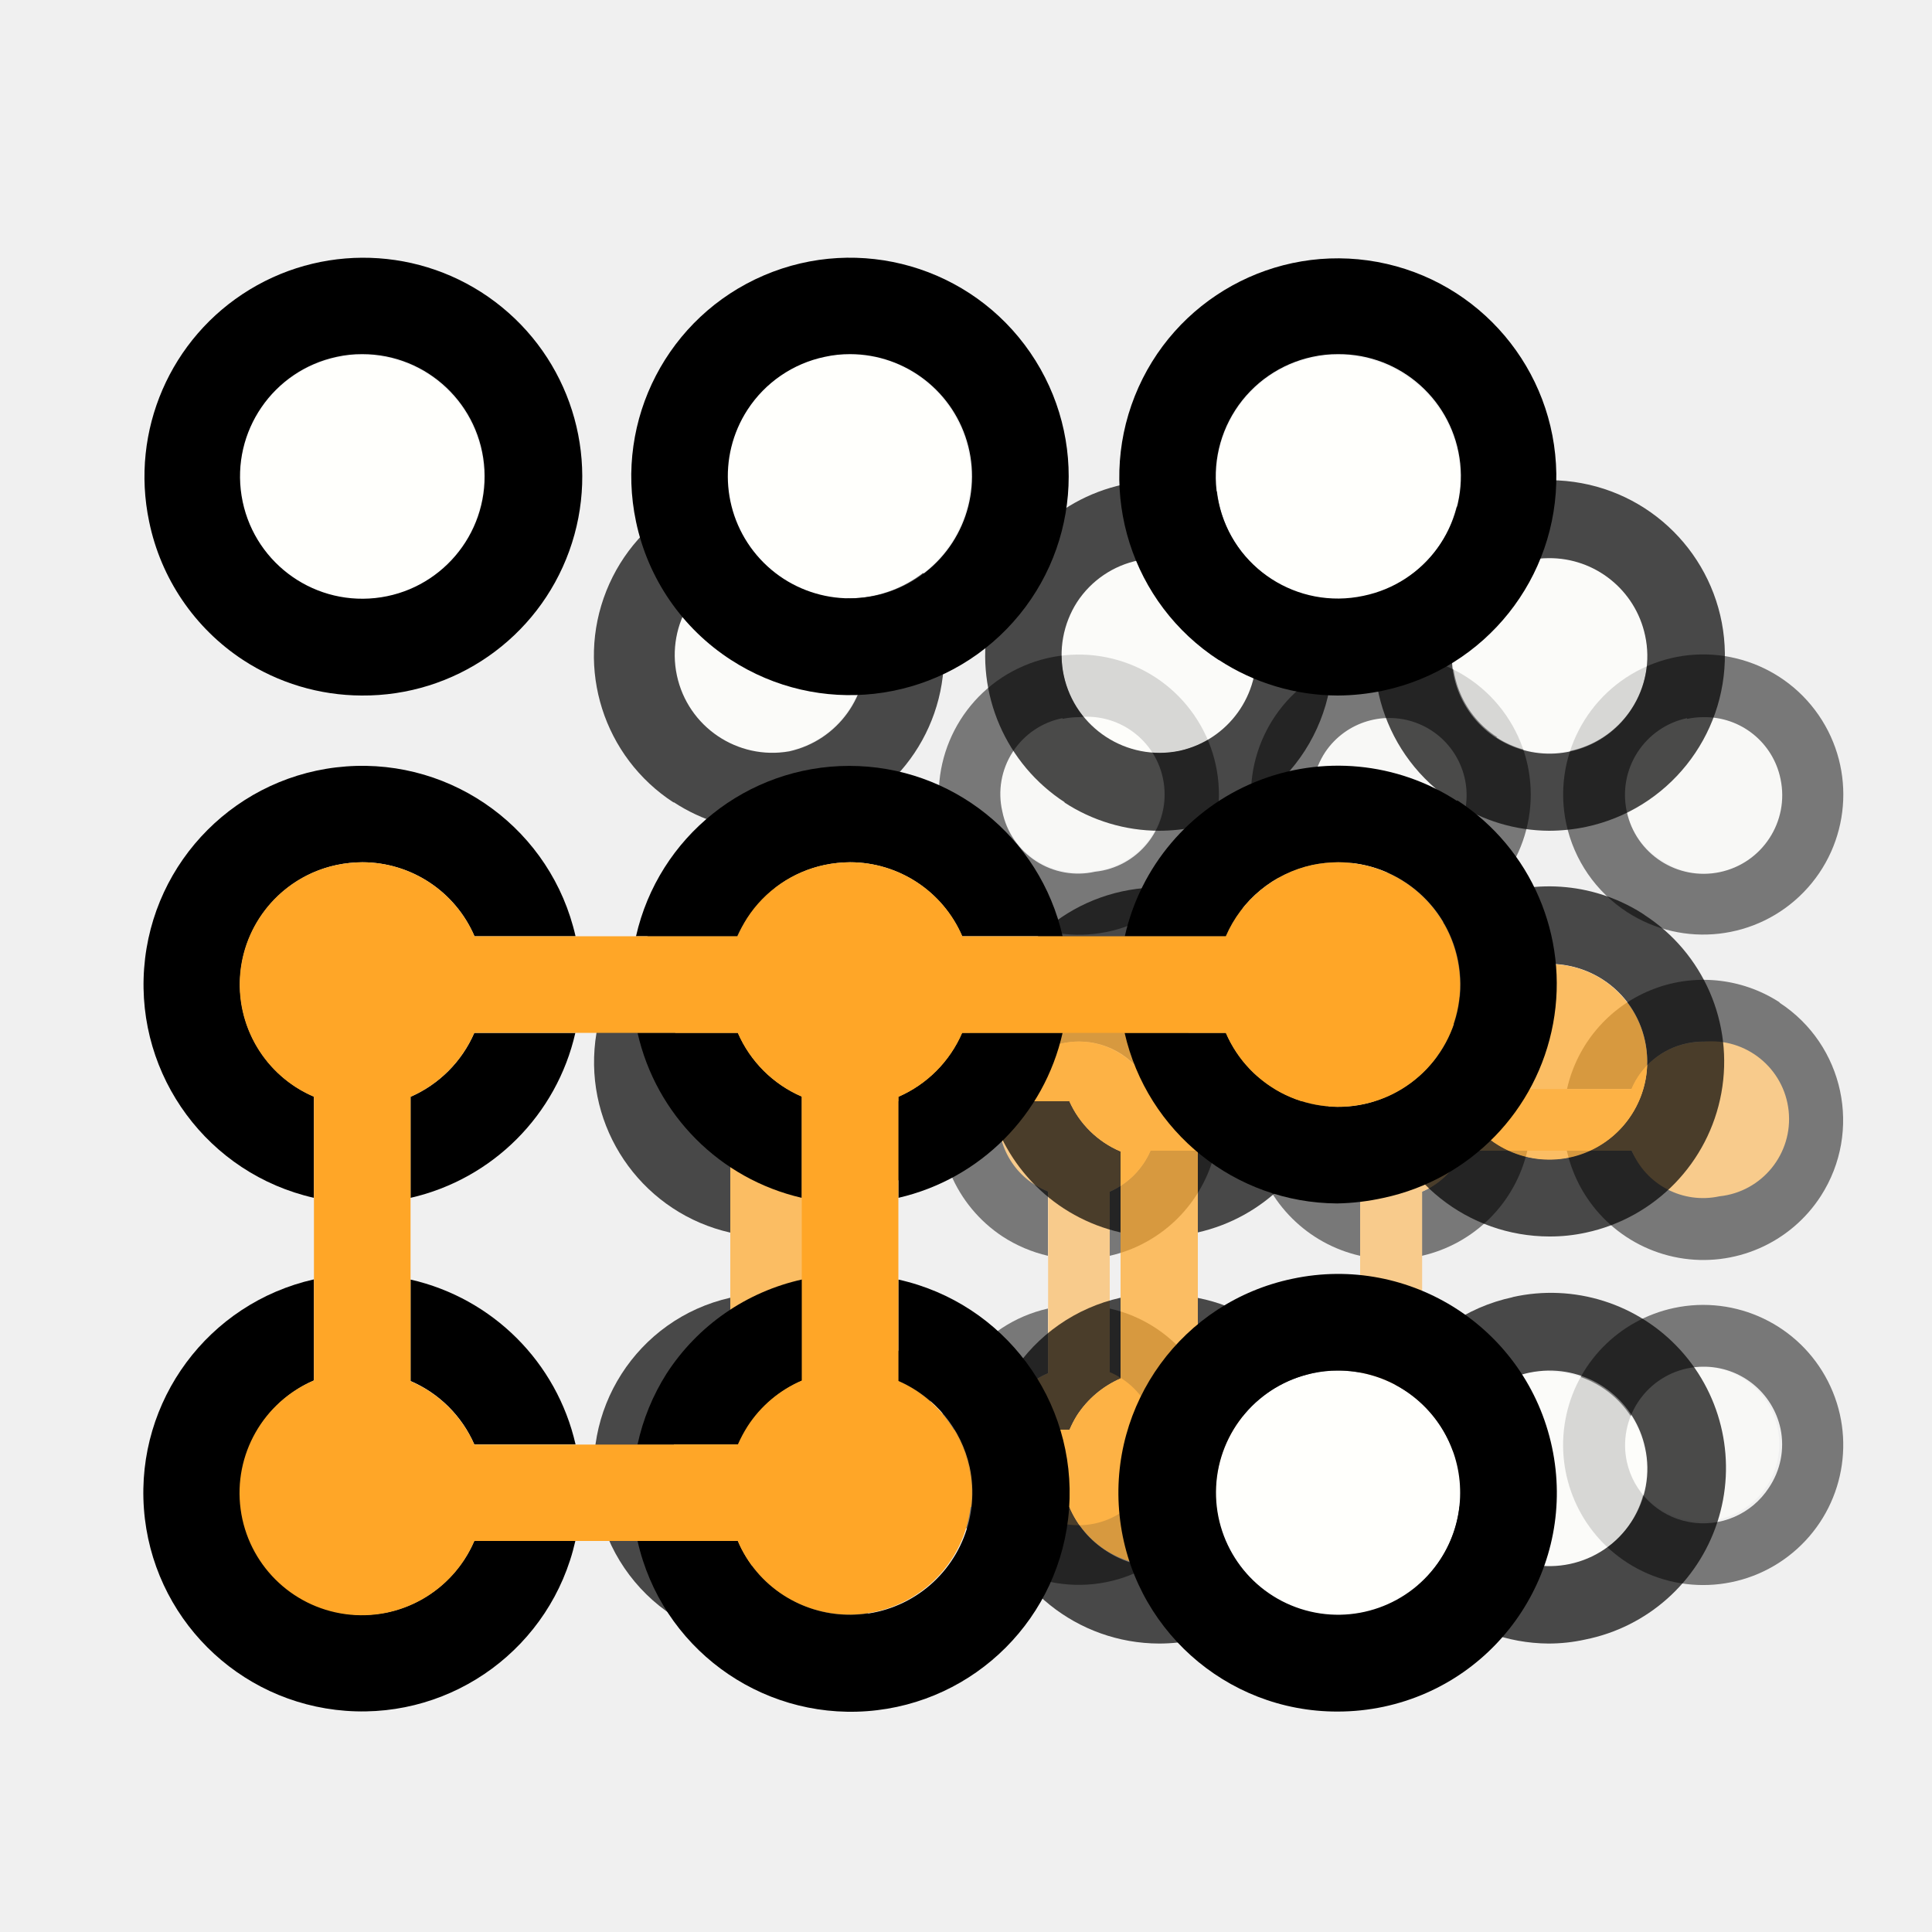
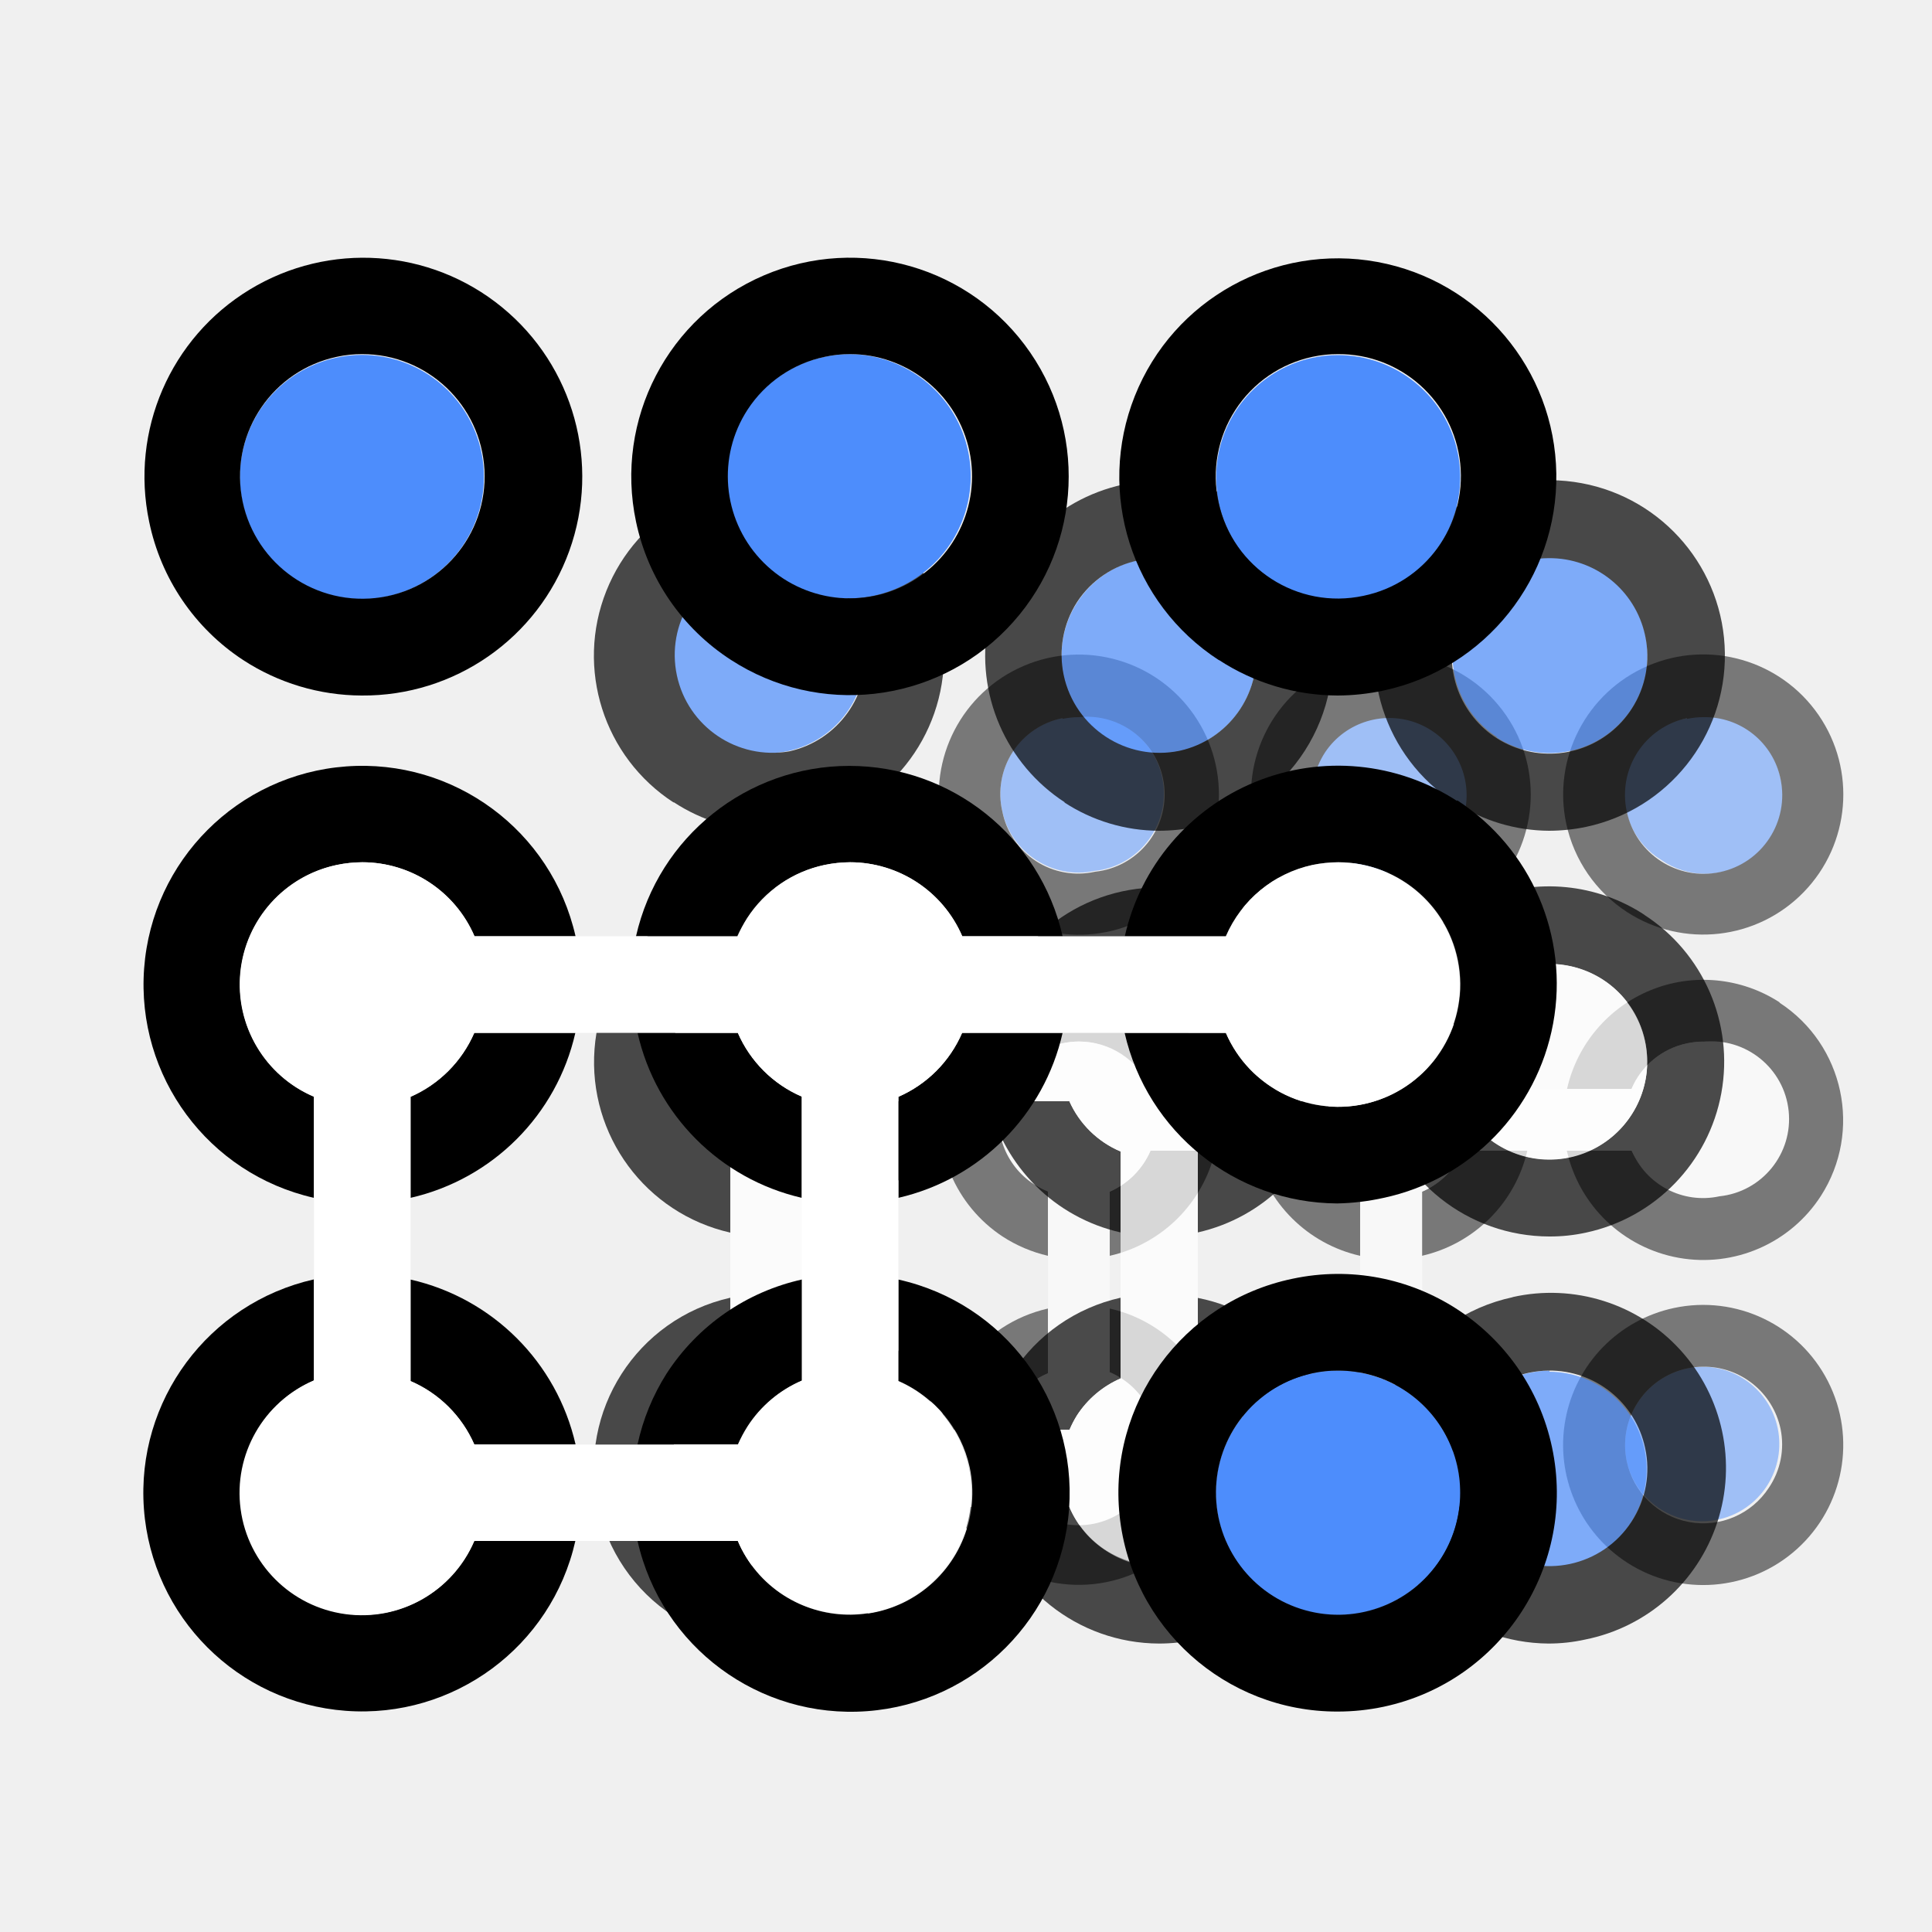
<svg xmlns="http://www.w3.org/2000/svg" viewBox="0 0 100 100">
  <defs>
-     <style>.cls-1{opacity:0.5;}.cls-2{fill:#fffffc;}.cls-3{fill:#ffa627;}.cls-4{opacity:0.7;}</style>
+     <style>.cls-1{opacity:0.5;}.cls-2{fill:#4d8dfc;}.cls-3{fill:#fff;}.cls-4{opacity:0.7;}</style>
  </defs>
  <g id="Layer_25" data-name="Layer 25">
    <g class="cls-1">
      <path class="cls-2" d="M69.8,44.52a4,4,0,0,0,3,.56,4,4,0,0,0-.85-8,4.09,4.09,0,0,0-3.4,1.84A4.09,4.09,0,0,0,68,42,4,4,0,0,0,69.8,44.52Z" />
      <path class="cls-2" d="M88.16,70.74a4,4,0,0,0-.84.09,4.07,4.07,0,0,0-3.12,4.81,4,4,0,1,0,4-4.9Z" />
      <path class="cls-2" d="M53.64,44.52a4,4,0,0,0,3,.56,4,4,0,0,0-.84-8,4.17,4.17,0,0,0-.85.09A4,4,0,0,0,51.88,42,4,4,0,0,0,53.64,44.52Z" />
      <path class="cls-2" d="M86,44.52a4,4,0,0,0,6.16-4.24,4,4,0,0,0-4-3.2,4,4,0,0,0-.84.09A4,4,0,0,0,86,44.52Z" />
      <path d="M51.89,47.21a7.25,7.25,0,1,0-3.14-4.57A7.22,7.22,0,0,0,51.89,47.21Zm3.1-10a4.17,4.17,0,0,1,.85-.09,4,4,0,0,1,.84,8A4,4,0,0,1,51.88,42,4,4,0,0,1,55,37.17Z" />
      <path d="M68.6,55.76A4,4,0,0,1,71.16,54a4.09,4.09,0,0,1,.85-.09,4,4,0,0,1,2.19.65,4,4,0,0,1,1.52,1.8h3.35A7.24,7.24,0,0,0,65.92,54a7.07,7.07,0,0,0-1,2.34h3.35A3.41,3.41,0,0,1,68.6,55.76Z" />
      <path d="M86.65,67.7a7.25,7.25,0,0,0-2.43,13.18A7.25,7.25,0,1,0,86.65,67.7ZM91.56,77a4.05,4.05,0,0,1-7.36-1.36,4.07,4.07,0,0,1,3.12-4.81,4,4,0,0,1,.84-.09,4.06,4.06,0,0,1,4,3.21A4,4,0,0,1,91.56,77Z" />
      <path d="M68.06,47.21a7.24,7.24,0,1,0-3.15-4.57A7.2,7.2,0,0,0,68.06,47.21Zm.54-8.29A4,4,0,1,1,68,42,4.09,4.09,0,0,1,68.6,38.92Z" />
      <path d="M84.22,47.21a7.25,7.25,0,1,0-3.15-4.57A7.27,7.27,0,0,0,84.22,47.21Zm3.1-10a4,4,0,0,1,.84-.09,4,4,0,0,1,4,3.2A4,4,0,0,1,84.2,42,4.06,4.06,0,0,1,87.32,37.17Z" />
      <path d="M92.11,51.88a7.24,7.24,0,0,0-11,4.48h3.35A4,4,0,0,1,87.32,54a4.05,4.05,0,0,1,3.05.56,4,4,0,1,1-5.92,5H81.1A7.24,7.24,0,0,0,94.25,61.9a7.26,7.26,0,0,0-2.14-10Z" />
      <path d="M57.44,67.73v3.36a4,4,0,0,1,2.11,2.1H62.9A7.23,7.23,0,0,0,57.44,67.73Z" />
      <path d="M65.92,70.85a7.15,7.15,0,0,0-1,2.34h3.35a3.8,3.8,0,0,1,.31-.6,4.15,4.15,0,0,1,1.8-1.52V67.73A7.21,7.21,0,0,0,65.92,70.85Z" />
      <path d="M68.28,59.56H64.93A7.26,7.26,0,0,0,70.4,65V61.67A4.08,4.08,0,0,1,68.28,59.56Z" />
      <path d="M51.88,58.8A4,4,0,0,1,55,54a4.19,4.19,0,0,1,.86-.09,4,4,0,0,1,2.19.65,4.09,4.09,0,0,1,1.52,1.8H62.9a7.24,7.24,0,0,0-8.57-5.49A7.25,7.25,0,0,0,51.89,64a7.36,7.36,0,0,0,2.35,1V61.67A4,4,0,0,1,51.88,58.8Z" />
      <path d="M62.9,59.56H59.55a4.08,4.08,0,0,1-2.11,2.12V65A7.26,7.26,0,0,0,62.9,59.56Z" />
      <path d="M56.68,78.75a4,4,0,0,1-4.8-3.11,4,4,0,0,1,2.36-4.56V67.73a7.24,7.24,0,1,0,8.66,8.66H59.55A4,4,0,0,1,56.68,78.75Z" />
      <path d="M76,74a4,4,0,0,1-3.11,4.8,4.05,4.05,0,0,1-4.57-2.36H64.93a7.25,7.25,0,1,0,8.67-8.66v3.36A4,4,0,0,1,76,74Z" />
      <path d="M73.6,61.68V65a7.26,7.26,0,0,0,5.46-5.47H75.71A4,4,0,0,1,73.6,61.68Z" />
      <path class="cls-3" d="M89,61.92a4,4,0,0,0-.84-8,4.09,4.09,0,0,0-.85.09,4,4,0,0,0-2.87,2.36H75.72a4,4,0,0,0-1.52-1.8A4,4,0,0,0,72,53.91a4.09,4.09,0,0,0-.85.09,4,4,0,0,0-2.56,1.76,3.41,3.41,0,0,0-.31.6H59.56A4.09,4.09,0,0,0,58,54.56a4,4,0,0,0-2.19-.65A4.19,4.19,0,0,0,55,54a4,4,0,0,0-.75,7.67v9.41a4,4,0,0,0-2.36,4.56,4,4,0,0,0,7.67.75h8.73a4.05,4.05,0,0,0,4.57,2.36,4,4,0,0,0,.75-7.66V61.68a4,4,0,0,0,2.11-2.12h8.74A4,4,0,0,0,89,61.92ZM70.4,65v6a4.15,4.15,0,0,0-1.8,1.52,3.8,3.8,0,0,0-.31.6H59.55a4,4,0,0,0-2.11-2.1V61.68a4.08,4.08,0,0,0,2.11-2.12h8.73a4.08,4.08,0,0,0,2.12,2.11Z" />
    </g>
  </g>
  <g id="icons_50" data-name="icons 50">
    <g class="cls-4">
      <path class="cls-2" d="M57.25,38.16a5,5,0,0,0,3.81.71,5.06,5.06,0,0,0-1.06-10,4.83,4.83,0,0,0-1.06.11,5.06,5.06,0,0,0-1.69,9.19Z" />
      <path class="cls-2" d="M80.2,70.94a5.43,5.43,0,0,0-1,.11A5.06,5.06,0,1,0,81.26,81a5.06,5.06,0,0,0-1.06-10Z" />
      <path class="cls-2" d="M37,38.16a5,5,0,0,0,3.81.71,5.06,5.06,0,0,0-1.05-10,4.83,4.83,0,0,0-1.06.11A5.06,5.06,0,0,0,37,38.16Z" />
      <path class="cls-2" d="M77.45,38.16a5.06,5.06,0,1,0,2.75-9.3,4.75,4.75,0,0,0-1,.11,5.05,5.05,0,0,0-1.7,9.19Z" />
      <path d="M34.87,41.52A9,9,0,0,0,39.78,43a9.61,9.61,0,0,0,1.91-.2,9.06,9.06,0,1,0-6.82-1.26ZM38.74,29a4.83,4.83,0,0,1,1.06-.11,5.06,5.06,0,0,1,1.05,10A5.06,5.06,0,0,1,38.74,29Z" />
      <path d="M55.75,52.21A5,5,0,0,1,58.94,50,4.92,4.92,0,0,1,60,49.9a5.07,5.07,0,0,1,2.74.81A5,5,0,0,1,64.65,53h4.18a9.05,9.05,0,0,0-17.66,0h4.19A5.34,5.34,0,0,1,55.75,52.21Z" />
      <path d="M78.31,67.14a9.08,9.08,0,0,0-7,10.75,9.11,9.11,0,0,0,8.84,7.18,8.8,8.8,0,0,0,1.91-.21,9.06,9.06,0,1,0-3.78-17.72Zm6.14,11.62a5.07,5.07,0,0,1-7,1.49,5.06,5.06,0,0,1,1.7-9.2,5.43,5.43,0,0,1,1-.11,5.06,5.06,0,0,1,5,4A5,5,0,0,1,84.45,78.76Z" />
      <path d="M55.07,41.52A9,9,0,0,0,60,43a9.46,9.46,0,0,0,1.91-.2,9.06,9.06,0,0,0-3.78-17.72,9.06,9.06,0,0,0-3,16.46Zm.68-10.36A5,5,0,0,1,58.94,29,4.83,4.83,0,0,1,60,28.86a5.06,5.06,0,0,1,1.06,10,5.08,5.08,0,0,1-6-3.9A5.07,5.07,0,0,1,55.75,31.16Z" />
      <path d="M75.28,41.52A9,9,0,0,0,80.18,43a9.46,9.46,0,0,0,1.91-.2,9.07,9.07,0,1,0-6.81-1.26ZM79.15,29a4.75,4.75,0,0,1,1-.11,5.06,5.06,0,0,1,5,4,5,5,0,0,1-.7,3.81,5.06,5.06,0,1,1-5.3-7.7Z" />
      <path d="M85.13,47.36A9,9,0,0,0,71.38,53h4.18a5.07,5.07,0,0,1,3.59-3,4.8,4.8,0,0,1,1.07-.11,5.09,5.09,0,0,1,2.74.81,5,5,0,0,1,2.19,3.19,5.06,5.06,0,0,1-3.89,6A5.07,5.07,0,0,1,75.56,57H71.37A9.08,9.08,0,0,0,80.2,64a8.67,8.67,0,0,0,1.89-.2,9.05,9.05,0,0,0,3-16.46Z" />
      <path d="M41.8,67.17v4.2A5.1,5.1,0,0,1,44.44,74h4.19A9.07,9.07,0,0,0,41.8,67.17Z" />
      <path d="M52.4,71.07A9,9,0,0,0,51.17,74h4.19a5.34,5.34,0,0,1,.39-.75A5.12,5.12,0,0,1,58,71.35V67.17A9,9,0,0,0,52.4,71.07Z" />
      <path d="M55.35,57H51.17A9.07,9.07,0,0,0,58,63.79V59.6A5.06,5.06,0,0,1,55.35,57Z" />
      <path d="M34.85,56a5.07,5.07,0,0,1,3.89-6,4.86,4.86,0,0,1,1.07-.11A5.05,5.05,0,0,1,44.45,53h4.18A9.05,9.05,0,1,0,37.8,63.8V59.6A5,5,0,0,1,34.85,56Z" />
      <path d="M48.62,57H44.44a5.14,5.14,0,0,1-2.64,2.65v4.18A9,9,0,0,0,48.62,57Z" />
      <path d="M40.85,81a5.06,5.06,0,0,1-3.05-9.6V67.17a9.05,9.05,0,0,0-6.86,10.72,9,9,0,0,0,10.75,7A9,9,0,0,0,48.62,78H44.44A5,5,0,0,1,40.85,81Z" />
      <path d="M65,75a5.06,5.06,0,0,1-7.7,5.3A5,5,0,0,1,55.35,78H51.17A9.08,9.08,0,0,0,60,85.07a8.8,8.8,0,0,0,1.91-.21A9,9,0,0,0,62,67.18v4.19A5.05,5.05,0,0,1,65,75Z" />
      <path d="M62,59.61v4.18A9.07,9.07,0,0,0,68.83,57H64.64A5.06,5.06,0,0,1,62,59.61Z" />
      <path class="cls-3" d="M81.26,59.91a5.07,5.07,0,0,0,1.7-9.2,5.09,5.09,0,0,0-2.74-.81,4.8,4.8,0,0,0-1.07.11,5.07,5.07,0,0,0-3.59,3H64.65a5,5,0,0,0-1.9-2.25A5.07,5.07,0,0,0,60,49.9a4.92,4.92,0,0,0-1.07.11,5,5,0,0,0-3.19,2.2,5.34,5.34,0,0,0-.39.75H44.45a5.05,5.05,0,0,0-4.64-3.06,4.86,4.86,0,0,0-1.07.11,5.05,5.05,0,0,0-.94,9.59V71.35A5.06,5.06,0,1,0,44.44,78H55.35a5,5,0,0,0,1.9,2.25A5.05,5.05,0,1,0,62,71.37V59.61A5.06,5.06,0,0,0,64.64,57H75.56A5.07,5.07,0,0,0,81.26,59.91ZM58,63.79v7.56a5.12,5.12,0,0,0-2.25,1.9,5.34,5.34,0,0,0-.39.75H44.44a5.1,5.1,0,0,0-2.64-2.63V59.61A5.14,5.14,0,0,0,44.44,57H55.35A5.06,5.06,0,0,0,58,59.6Z" />
    </g>
  </g>
  <g id="Layer_5" data-name="Layer 5">
    <path class="cls-2" d="M40.56,30A6.32,6.32,0,1,0,44,18.33a6,6,0,0,0-1.32.14A6.32,6.32,0,0,0,40.56,30Z" />
    <path class="cls-2" d="M69.26,70.94a6.08,6.08,0,0,0-1.33.14,6.33,6.33,0,1,0,1.33-.14Z" />
    <path class="cls-2" d="M15.3,30a6.32,6.32,0,1,0,3.45-11.63,5.92,5.92,0,0,0-1.32.14A6.32,6.32,0,0,0,15.3,30Z" />
    <path class="cls-2" d="M65.81,30a6.32,6.32,0,0,0,9.63-6.62,6.33,6.33,0,0,0-6.18-5,6.08,6.08,0,0,0-1.33.14A6.33,6.33,0,0,0,65.81,30Z" />
    <path d="M12.58,34.16A11.3,11.3,0,0,0,18.72,36a11.33,11.33,0,1,0-11-9A11.28,11.28,0,0,0,12.58,34.16Zm4.85-15.69a5.92,5.92,0,0,1,1.32-.14,6.33,6.33,0,1,1-1.32.14Z" />
    <path d="M38.69,47.52a6.32,6.32,0,0,1,4-2.75A6.68,6.68,0,0,1,44,44.63a6.33,6.33,0,0,1,5.8,3.83H55a11.32,11.32,0,0,0-22.08,0h5.23A7.07,7.07,0,0,1,38.69,47.52Z" />
    <path d="M66.89,66.19a11.32,11.32,0,0,0,2.34,22.4,11.49,11.49,0,0,0,2.39-.25,11.32,11.32,0,0,0-4.73-22.15ZM74.56,80.7a6.32,6.32,0,1,1-6.63-9.62,6.08,6.08,0,0,1,1.33-.14,6.32,6.32,0,0,1,5.3,9.76Z" />
    <path d="M37.84,34.16A11.32,11.32,0,1,0,32.92,27,11.28,11.28,0,0,0,37.84,34.16Zm.85-12.95a6.31,6.31,0,0,1,4-2.74A6,6,0,0,1,44,18.33a6.32,6.32,0,1,1-5.31,2.88Z" />
    <path d="M63.09,34.16A11.3,11.3,0,0,0,69.23,36a11.5,11.5,0,0,0,2.39-.26,11.31,11.31,0,1,0-8.53-1.57Zm4.84-15.69a6.08,6.08,0,0,1,1.33-.14,6.32,6.32,0,0,1,1.31,12.51A6.32,6.32,0,0,1,63.07,26,6.33,6.33,0,0,1,67.93,18.47Z" />
    <path d="M75.42,41.46a11.31,11.31,0,0,0-17.2,7h5.23a6.35,6.35,0,0,1,4.48-3.69,6.85,6.85,0,0,1,1.34-.14,6.33,6.33,0,1,1-5.82,8.83H58.21a11.35,11.35,0,0,0,11,8.83A12.08,12.08,0,0,0,71.62,62a11.33,11.33,0,0,0,3.8-20.58Z" />
    <path d="M21.25,66.23v5.25a6.33,6.33,0,0,1,3.3,3.28h5.24A11.34,11.34,0,0,0,21.25,66.23Z" />
    <path d="M34.5,71.1A11.29,11.29,0,0,0,33,74.76h5.23a7.07,7.07,0,0,1,.5-.94,6.28,6.28,0,0,1,2.81-2.37V66.22A11.25,11.25,0,0,0,34.5,71.1Z" />
    <path d="M38.19,53.46H33A11.32,11.32,0,0,0,41.5,62V56.76A6.35,6.35,0,0,1,38.19,53.46Z" />
    <path d="M12.56,52.28a6.33,6.33,0,0,1,4.87-7.51,6.68,6.68,0,0,1,1.33-.14,6.33,6.33,0,0,1,5.8,3.83h5.23A11.32,11.32,0,1,0,16.25,62V56.76A6.31,6.31,0,0,1,12.56,52.28Z" />
    <path d="M29.78,53.46H24.55a6.39,6.39,0,0,1-3.3,3.31V62A11.34,11.34,0,0,0,29.78,53.46Z" />
    <path d="M20.07,83.45a6.33,6.33,0,0,1-3.82-12V66.22A11.32,11.32,0,1,0,29.78,79.76H24.55A6.35,6.35,0,0,1,20.07,83.45Z" />
    <path d="M50.19,75.94a6.33,6.33,0,0,1-9.63,6.63,6.23,6.23,0,0,1-2.37-2.81H33A11.32,11.32,0,1,0,46.5,66.23v5.25A6.32,6.32,0,0,1,50.19,75.94Z" />
    <path d="M46.5,56.77V62A11.32,11.32,0,0,0,55,53.46H49.8A6.35,6.35,0,0,1,46.5,56.77Z" />
    <path class="cls-3" d="M70.57,57.15a6.33,6.33,0,0,0-1.3-12.52,6.85,6.85,0,0,0-1.34.14,6.35,6.35,0,0,0-4.48,3.69H49.81A6.33,6.33,0,0,0,44,44.63a6.68,6.68,0,0,0-1.33.14,6.32,6.32,0,0,0-4,2.75,7.07,7.07,0,0,0-.5.94H24.56a6.33,6.33,0,0,0-5.8-3.83,6.68,6.68,0,0,0-1.33.14,6.32,6.32,0,0,0-1.18,12V71.45a6.33,6.33,0,1,0,8.3,8.31H38.19a6.23,6.23,0,0,0,2.37,2.81A6.31,6.31,0,1,0,46.5,71.48V56.77a6.35,6.35,0,0,0,3.3-3.31H63.45A6.34,6.34,0,0,0,70.57,57.15ZM41.5,62v9.46a6.28,6.28,0,0,0-2.81,2.37,7.07,7.07,0,0,0-.5.94H24.55a6.33,6.33,0,0,0-3.3-3.28V56.77a6.39,6.39,0,0,0,3.3-3.31H38.19a6.35,6.35,0,0,0,3.31,3.3Z" />
  </g>
</svg>
